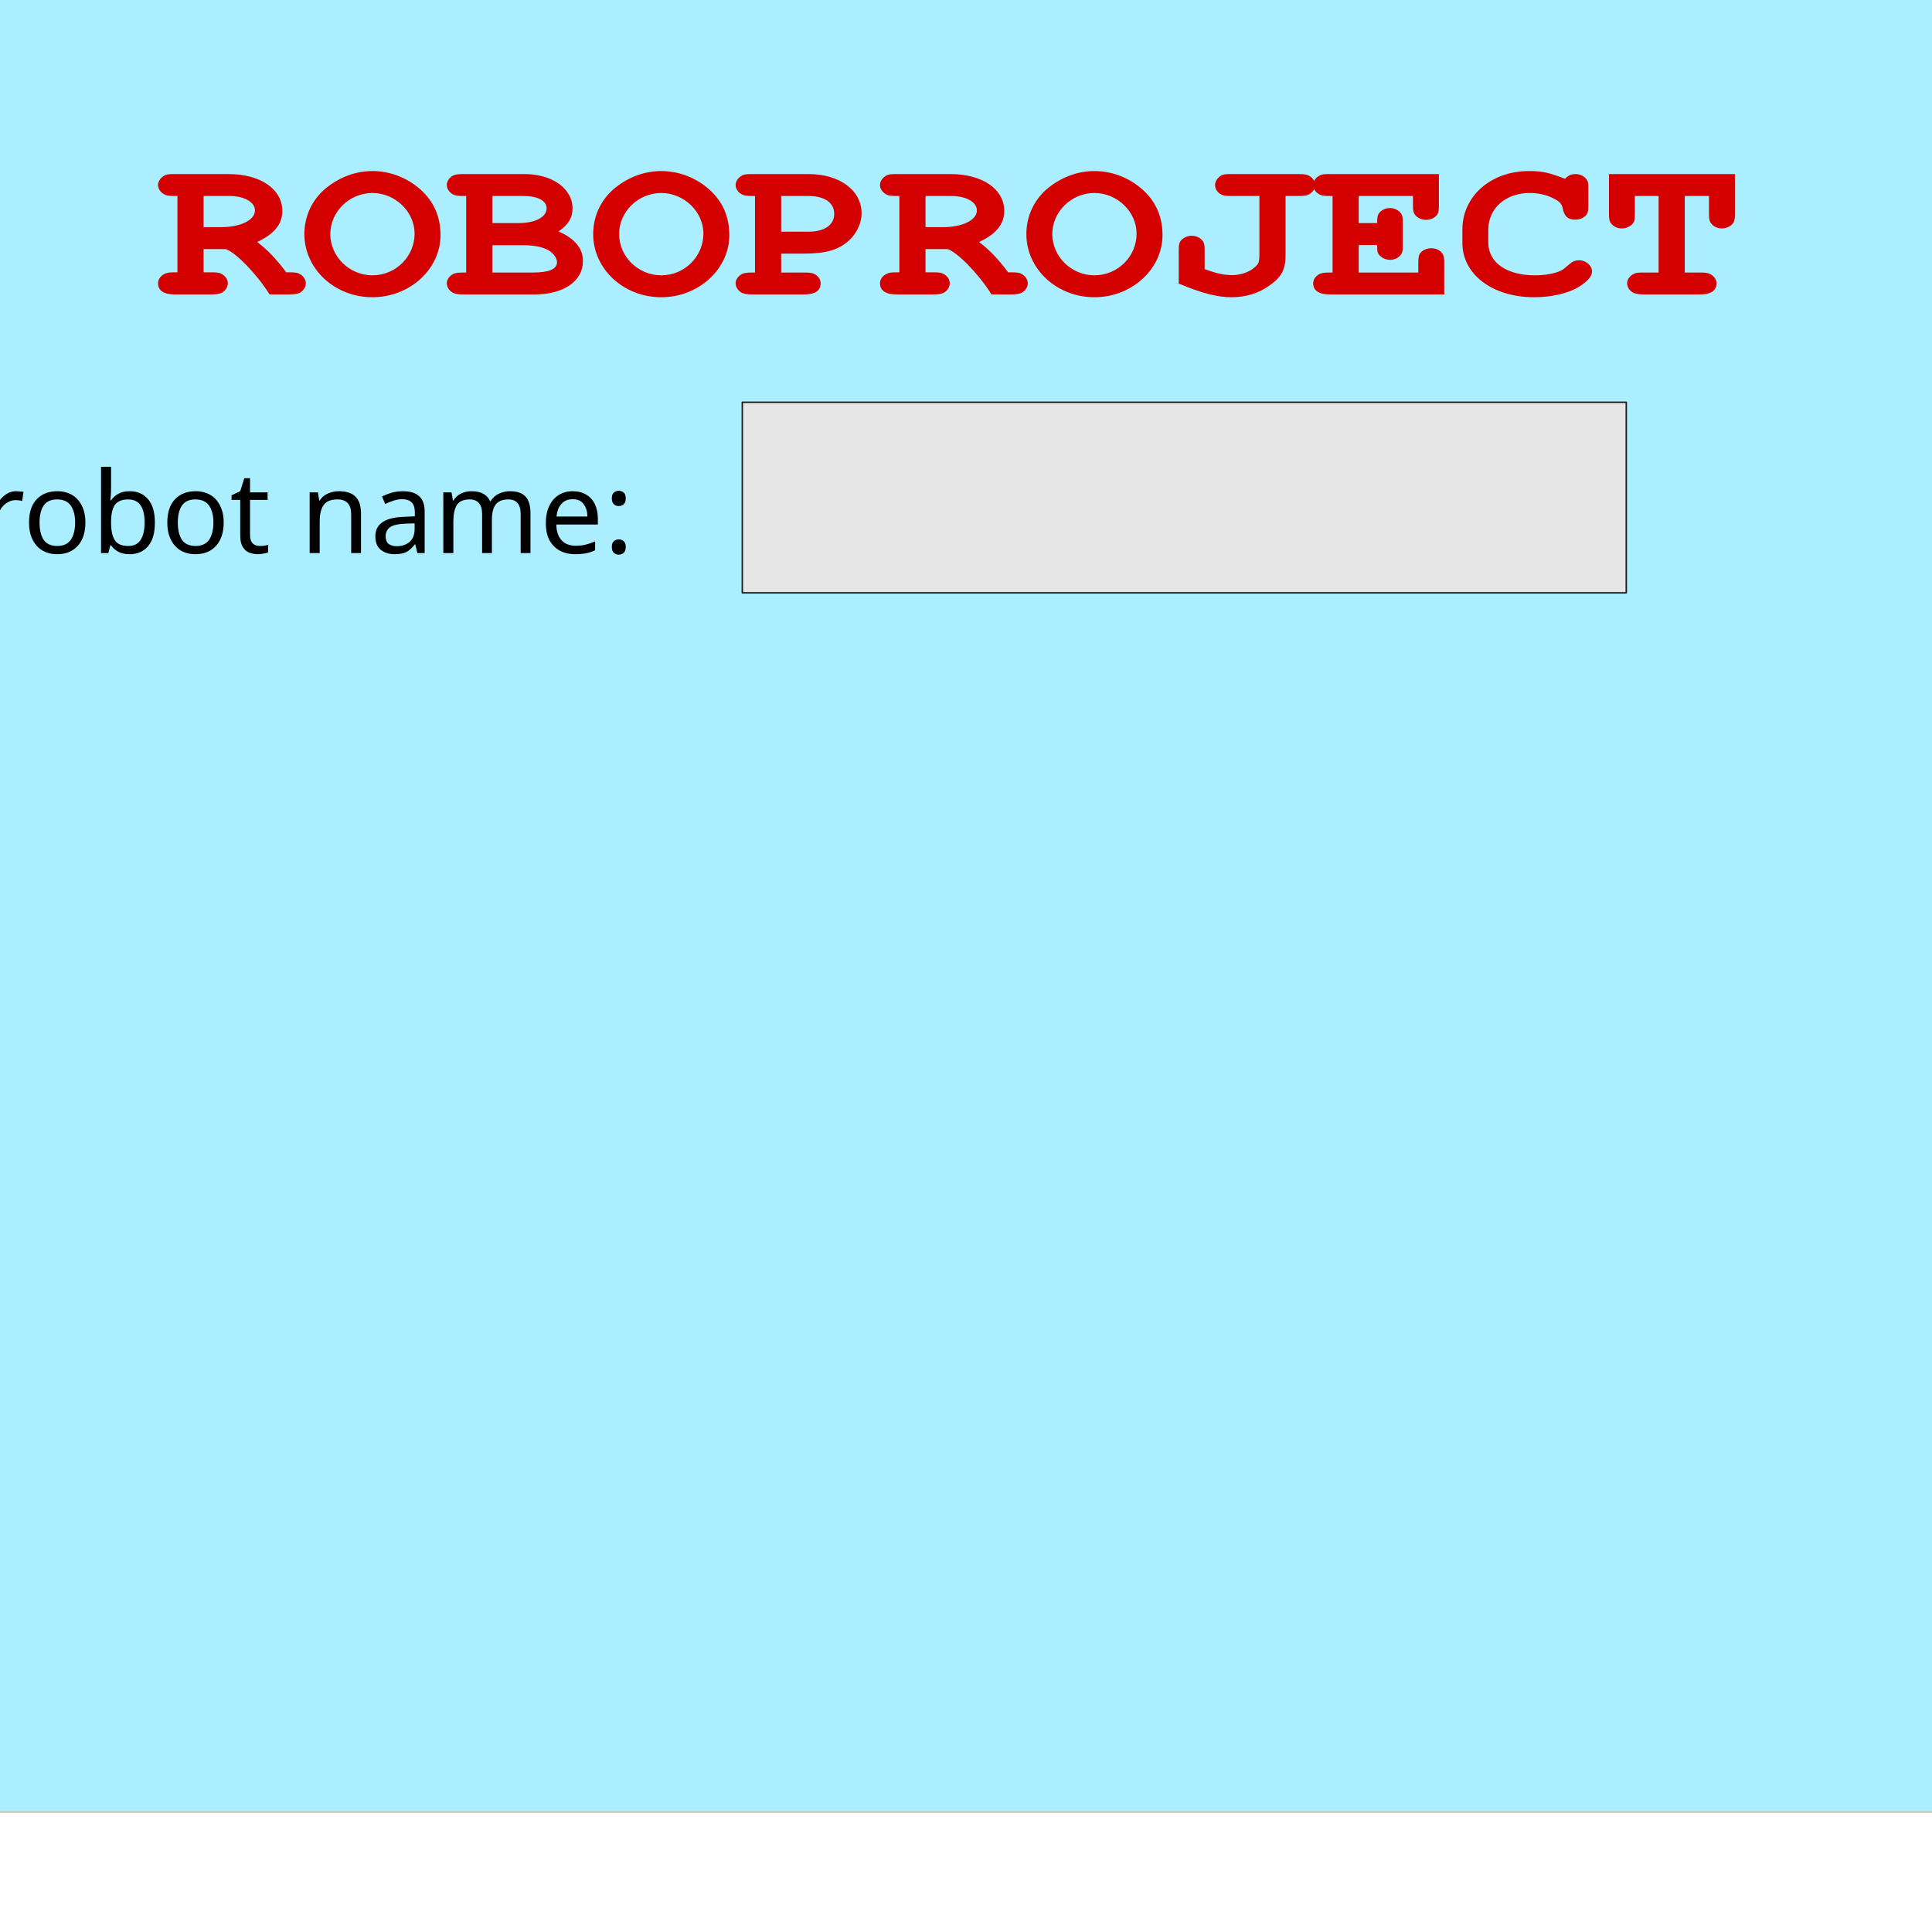
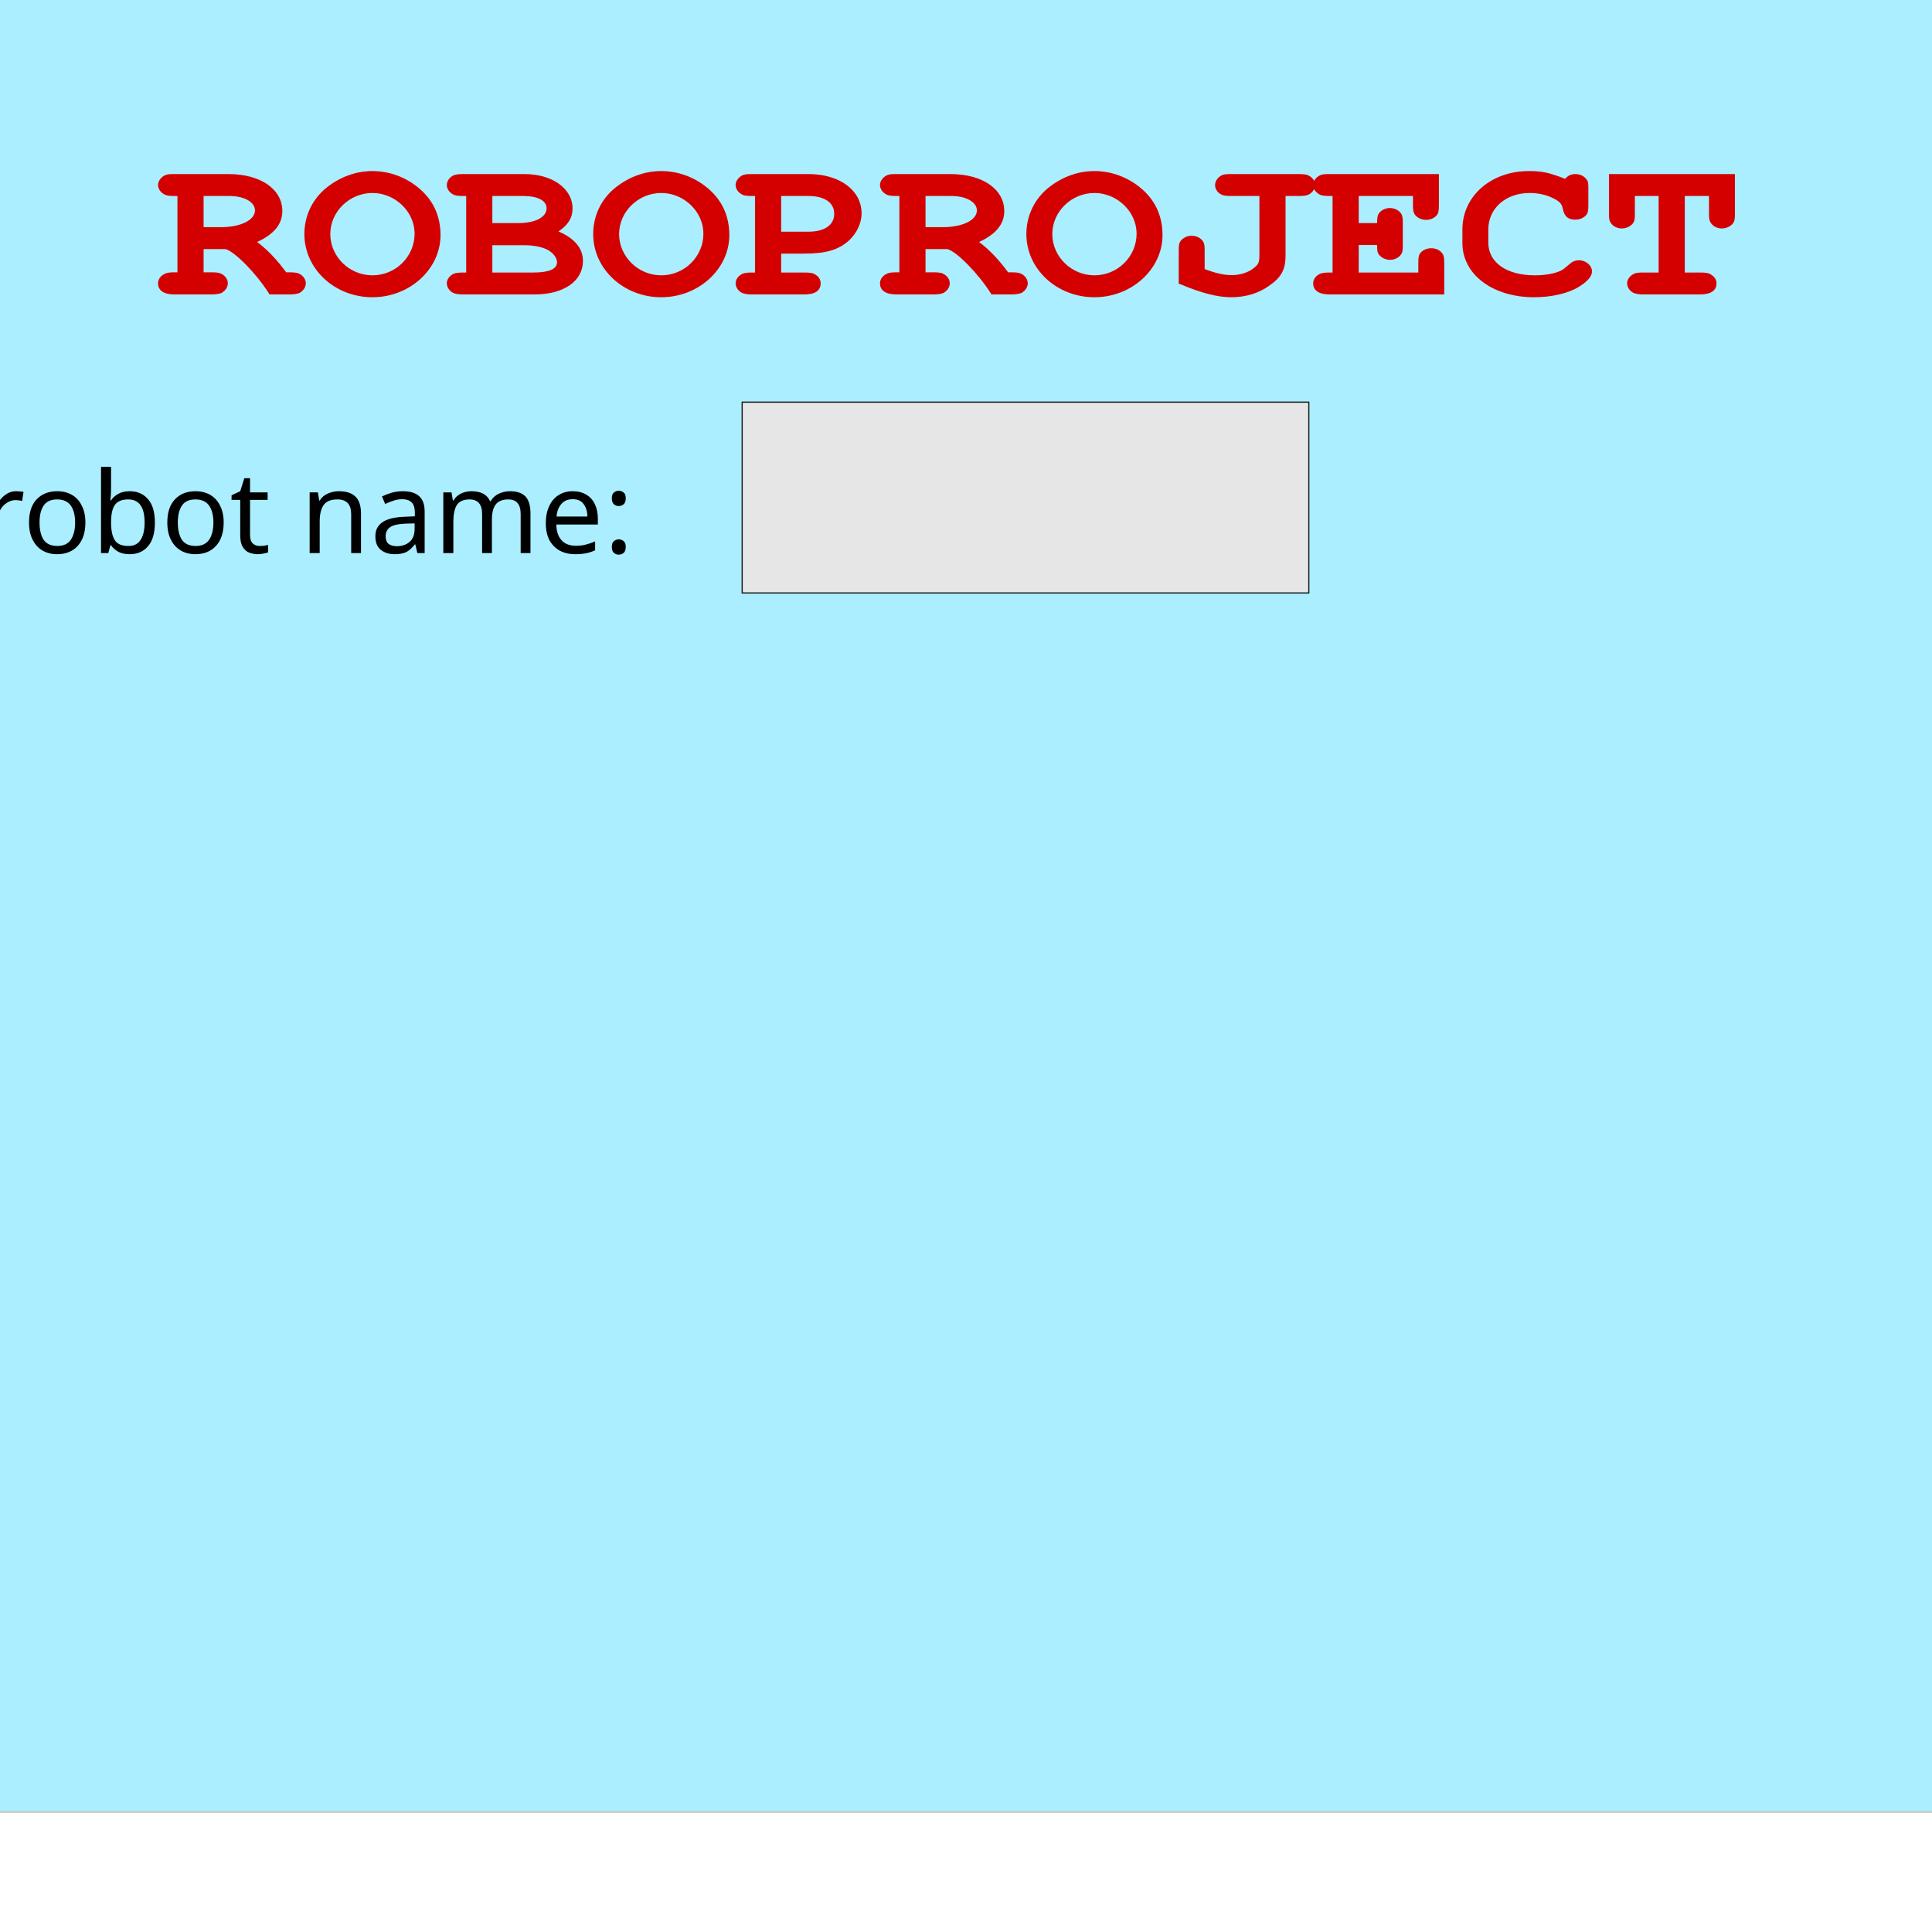
<svg xmlns="http://www.w3.org/2000/svg" width="500" height="500" viewBox="0 0 132.292 132.292" version="1.1" id="svg8">
  <defs id="defs2" />
  <g id="layer1" transform="translate(0,-164.7083)">
    <path style="fill:#aaeeff;fill-opacity:1;stroke:#c8c4b7;stroke-width:0.104;stroke-miterlimit:4;stroke-dasharray:none;stroke-opacity:1" d="M -61.413,223.213 V 157.638 H 70.921 203.255 v 65.575 65.575 H 70.921 -61.413 Z" id="path12" />
    <text xml:space="preserve" style="font-style:normal;font-weight:normal;font-size:9.427px;line-height:1.25;font-family:sans-serif;text-align:center;letter-spacing:0px;word-spacing:0px;text-anchor:middle;fill:#d40000;fill-opacity:1;stroke:none;stroke-width:0.253" x="67.407" y="196.254" id="text16" transform="scale(1.061575,0.9419968)">
      <tspan x="67.407" y="196.254" style="font-style:normal;font-variant:normal;font-weight:bold;font-stretch:normal;font-size:15.522px;font-family:'Nimbus Mono L';-inkscape-font-specification:'Nimbus Mono L Bold';text-align:center;text-anchor:middle;fill:#d40000;stroke-width:0.253" id="tspan18">ROBOPROJECT</tspan>
    </text>
    <text xml:space="preserve" style="font-style:normal;font-weight:bold;font-size:8.837px;line-height:1.25;font-family:Chilanka;letter-spacing:0px;word-spacing:0px;fill:#000000;fill-opacity:1;stroke:none;stroke-width:0.221;-inkscape-font-specification:'Chilanka Bold';font-stretch:normal;font-variant:normal;" x="82.313" y="251.039" id="text22" transform="scale(1.213375,0.8241472)">
      <tspan id="tspan20" x="82.313" y="258.857" style="stroke-width:0.221;-inkscape-font-specification:'Nimbus Mono L Bold';font-family:'Nimbus Mono L';font-weight:bold;font-style:normal;font-stretch:normal;font-variant:normal;font-size:11.289px;" />
    </text>
    <text xml:space="preserve" style="font-style:normal;font-weight:normal;font-size:10.583px;line-height:1.25;font-family:sans-serif;letter-spacing:0px;word-spacing:0px;fill:#000000;fill-opacity:1;stroke:none;stroke-width:0.265" x="-22.996" y="202.577" id="text820">
      <tspan id="tspan818" x="-22.996" y="202.577" style="font-size:7.761px;stroke-width:0.265">Enter robot name:</tspan>
    </text>
-     <rect style="fill:#e6e6e6;stroke:#1a1a1a;stroke-width:0.1;stroke-linecap:round;stroke-linejoin:round;stroke-miterlimit:4;stroke-dasharray:none;stroke-opacity:1;paint-order:normal" id="rect867" width="60.528" height="13.048" x="50.829" y="192.254" />
+     <rect style="fill:#e6e6e6;stroke:#1a1a1a;stroke-width:0.08;stroke-linecap:round;stroke-linejoin:round;stroke-miterlimit:4;stroke-dasharray:none;stroke-opacity:1;paint-order:normal" id="rect867" width="38.801" height="13.068" x="50.819" y="192.244" />
  </g>
</svg>
